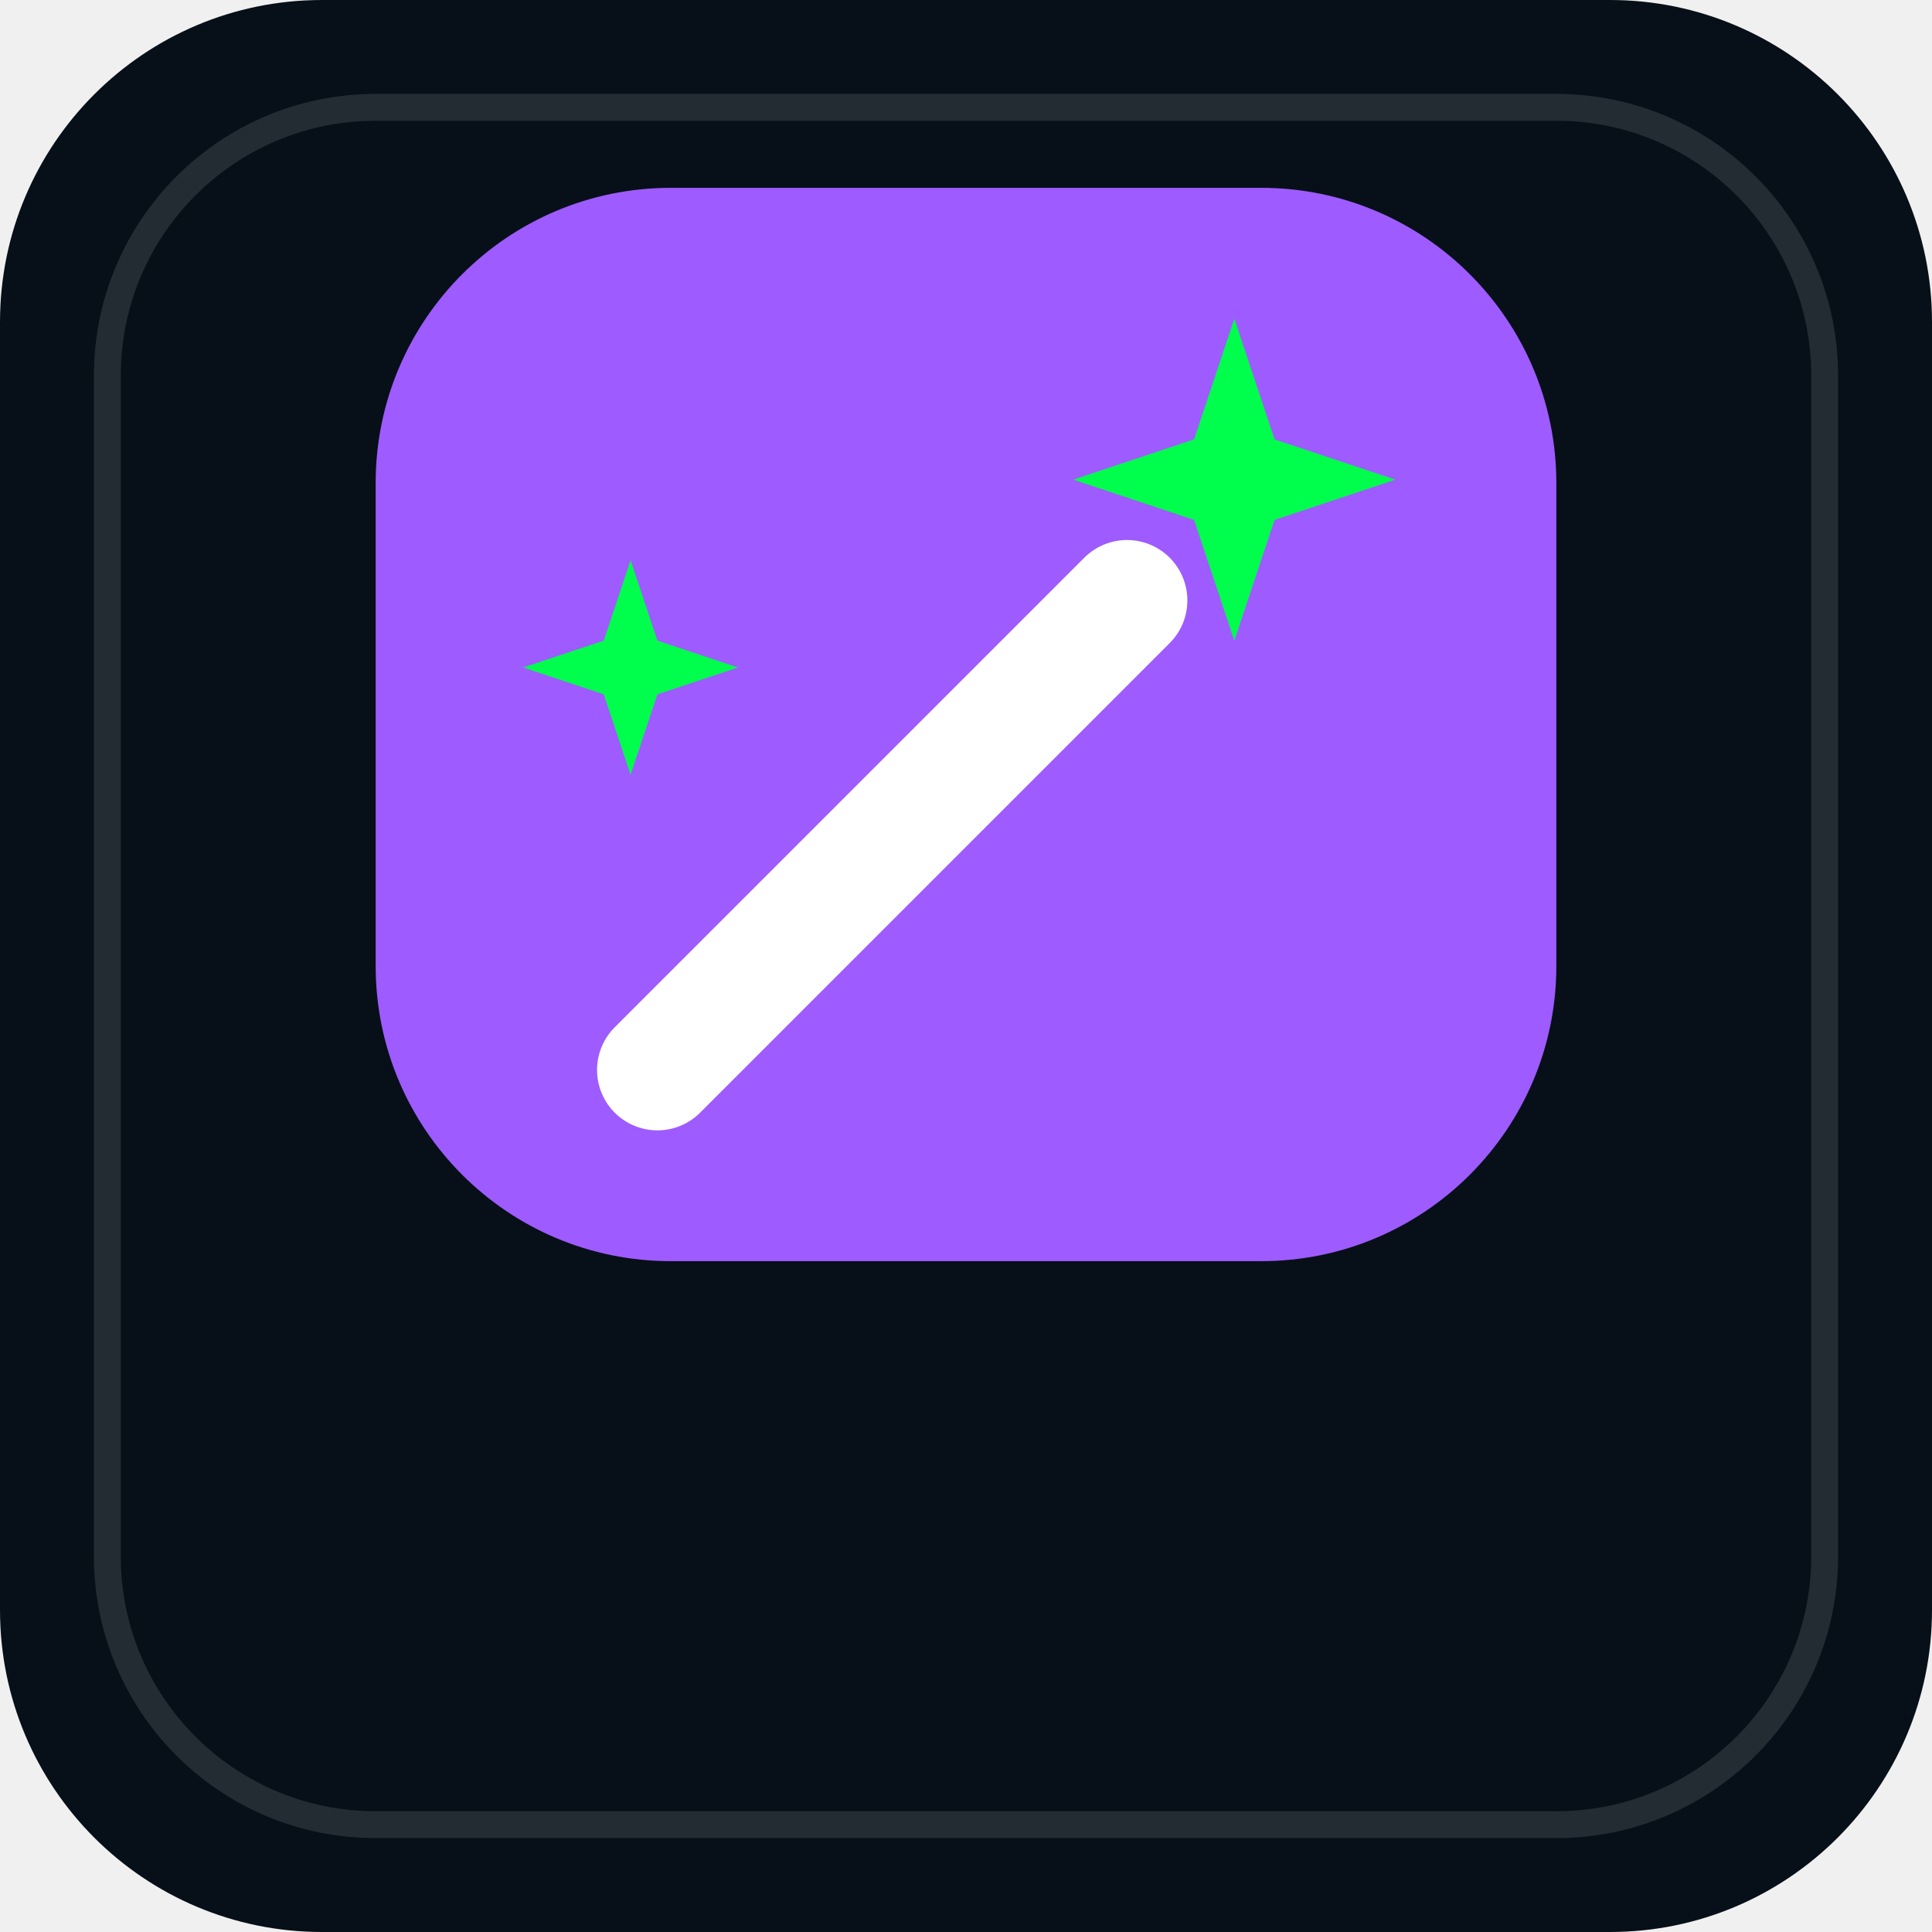
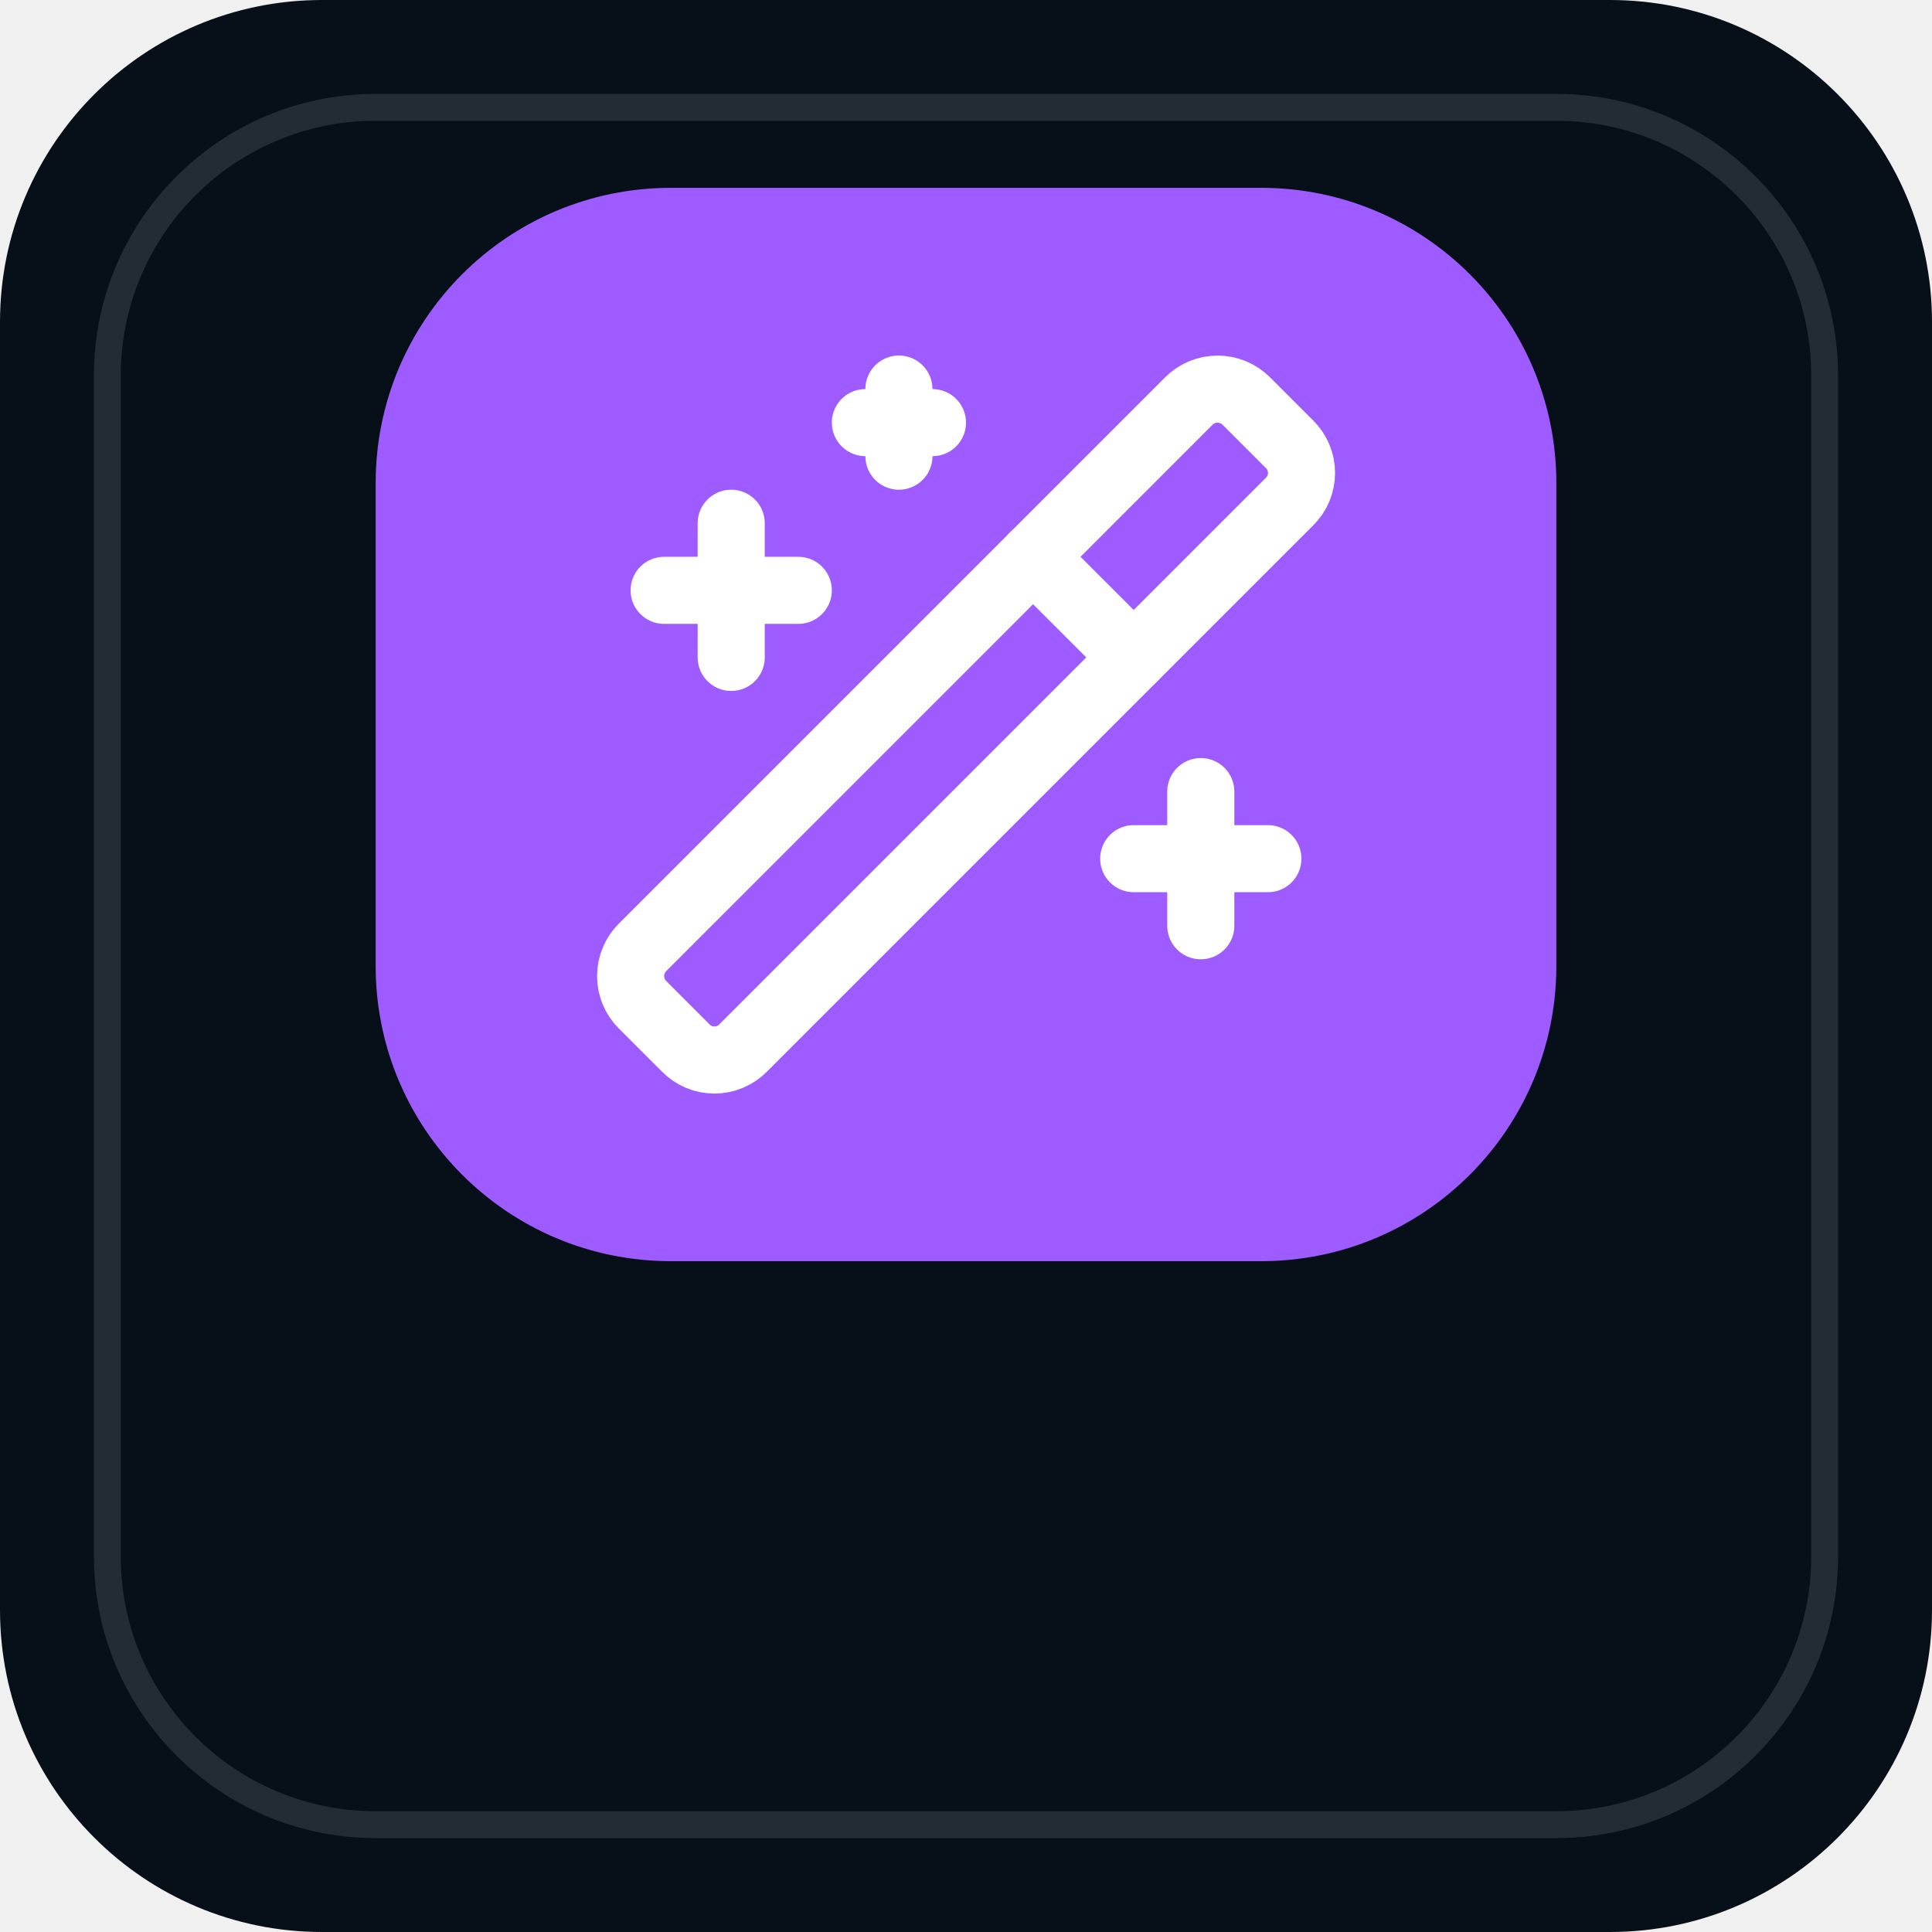
<svg xmlns="http://www.w3.org/2000/svg" width="144" height="144" viewBox="0 0 144 144">
  <rect width="144" height="144" rx="24" fill="#071018" />
  <rect x="8" y="8" width="128" height="128" rx="20" fill="none" stroke="#FFFFFF" stroke-opacity=".12" stroke-width="2" />
  <rect x="28" y="14" width="88" height="80" rx="22" fill="#9E5BFF" />
-   <g data-source-center="72 54.25" data-glyph-center="72 54" transform="translate(0 -0.25)">
-     <path d="m49 80 35-35" fill="none" stroke="#FFFFFF" stroke-width="9" stroke-linecap="round" />
-     <path d="m92 24 3 9 9 3-9 3-3 9-3-9-9-3 9-3zm-45 18 2 6 6 2-6 2-2 6-2-6-6-2 6-2z" fill="#00FF4C" />
+   <g data-source-center="72 54" data-glyph-center="72 54" transform="translate(0 0)">
+     <g data-lucide-icon="wand-sparkles">
+       <path transform="matrix(2.5 0 0 2.5 42 24)" fill="none" stroke="#FFFFFF" stroke-width="2" stroke-linecap="round" stroke-linejoin="round" d="m21.64 3.64-1.28-1.28a1.21 1.21 0 0 0-1.72 0L2.36 18.64a1.21 1.21 0 0 0 0 1.72l1.28 1.28a1.2 1.2 0 0 0 1.72 0L21.64 5.36a1.2 1.2 0 0 0 0-1.72" />
+       <path transform="matrix(2.5 0 0 2.5 42 24)" fill="none" stroke="#FFFFFF" stroke-width="2" stroke-linecap="round" stroke-linejoin="round" d="m14 7 3 3" />
+       <path transform="matrix(2.5 0 0 2.5 42 24)" fill="none" stroke="#FFFFFF" stroke-width="2" stroke-linecap="round" stroke-linejoin="round" d="M5 6v4" />
+       <path transform="matrix(2.5 0 0 2.5 42 24)" fill="none" stroke="#FFFFFF" stroke-width="2" stroke-linecap="round" stroke-linejoin="round" d="M19 14v4" />
+       <path transform="matrix(2.5 0 0 2.5 42 24)" fill="none" stroke="#FFFFFF" stroke-width="2" stroke-linecap="round" stroke-linejoin="round" d="M10 2v2" />
+       <path transform="matrix(2.5 0 0 2.5 42 24)" fill="none" stroke="#FFFFFF" stroke-width="2" stroke-linecap="round" stroke-linejoin="round" d="M7 8H3" />
+       <path transform="matrix(2.5 0 0 2.5 42 24)" fill="none" stroke="#FFFFFF" stroke-width="2" stroke-linecap="round" stroke-linejoin="round" d="M21 16h-4" />
+       <path transform="matrix(2.5 0 0 2.5 42 24)" fill="none" stroke="#FFFFFF" stroke-width="2" stroke-linecap="round" stroke-linejoin="round" d="M11 3H9" />
+     </g>
  </g>
</svg>
